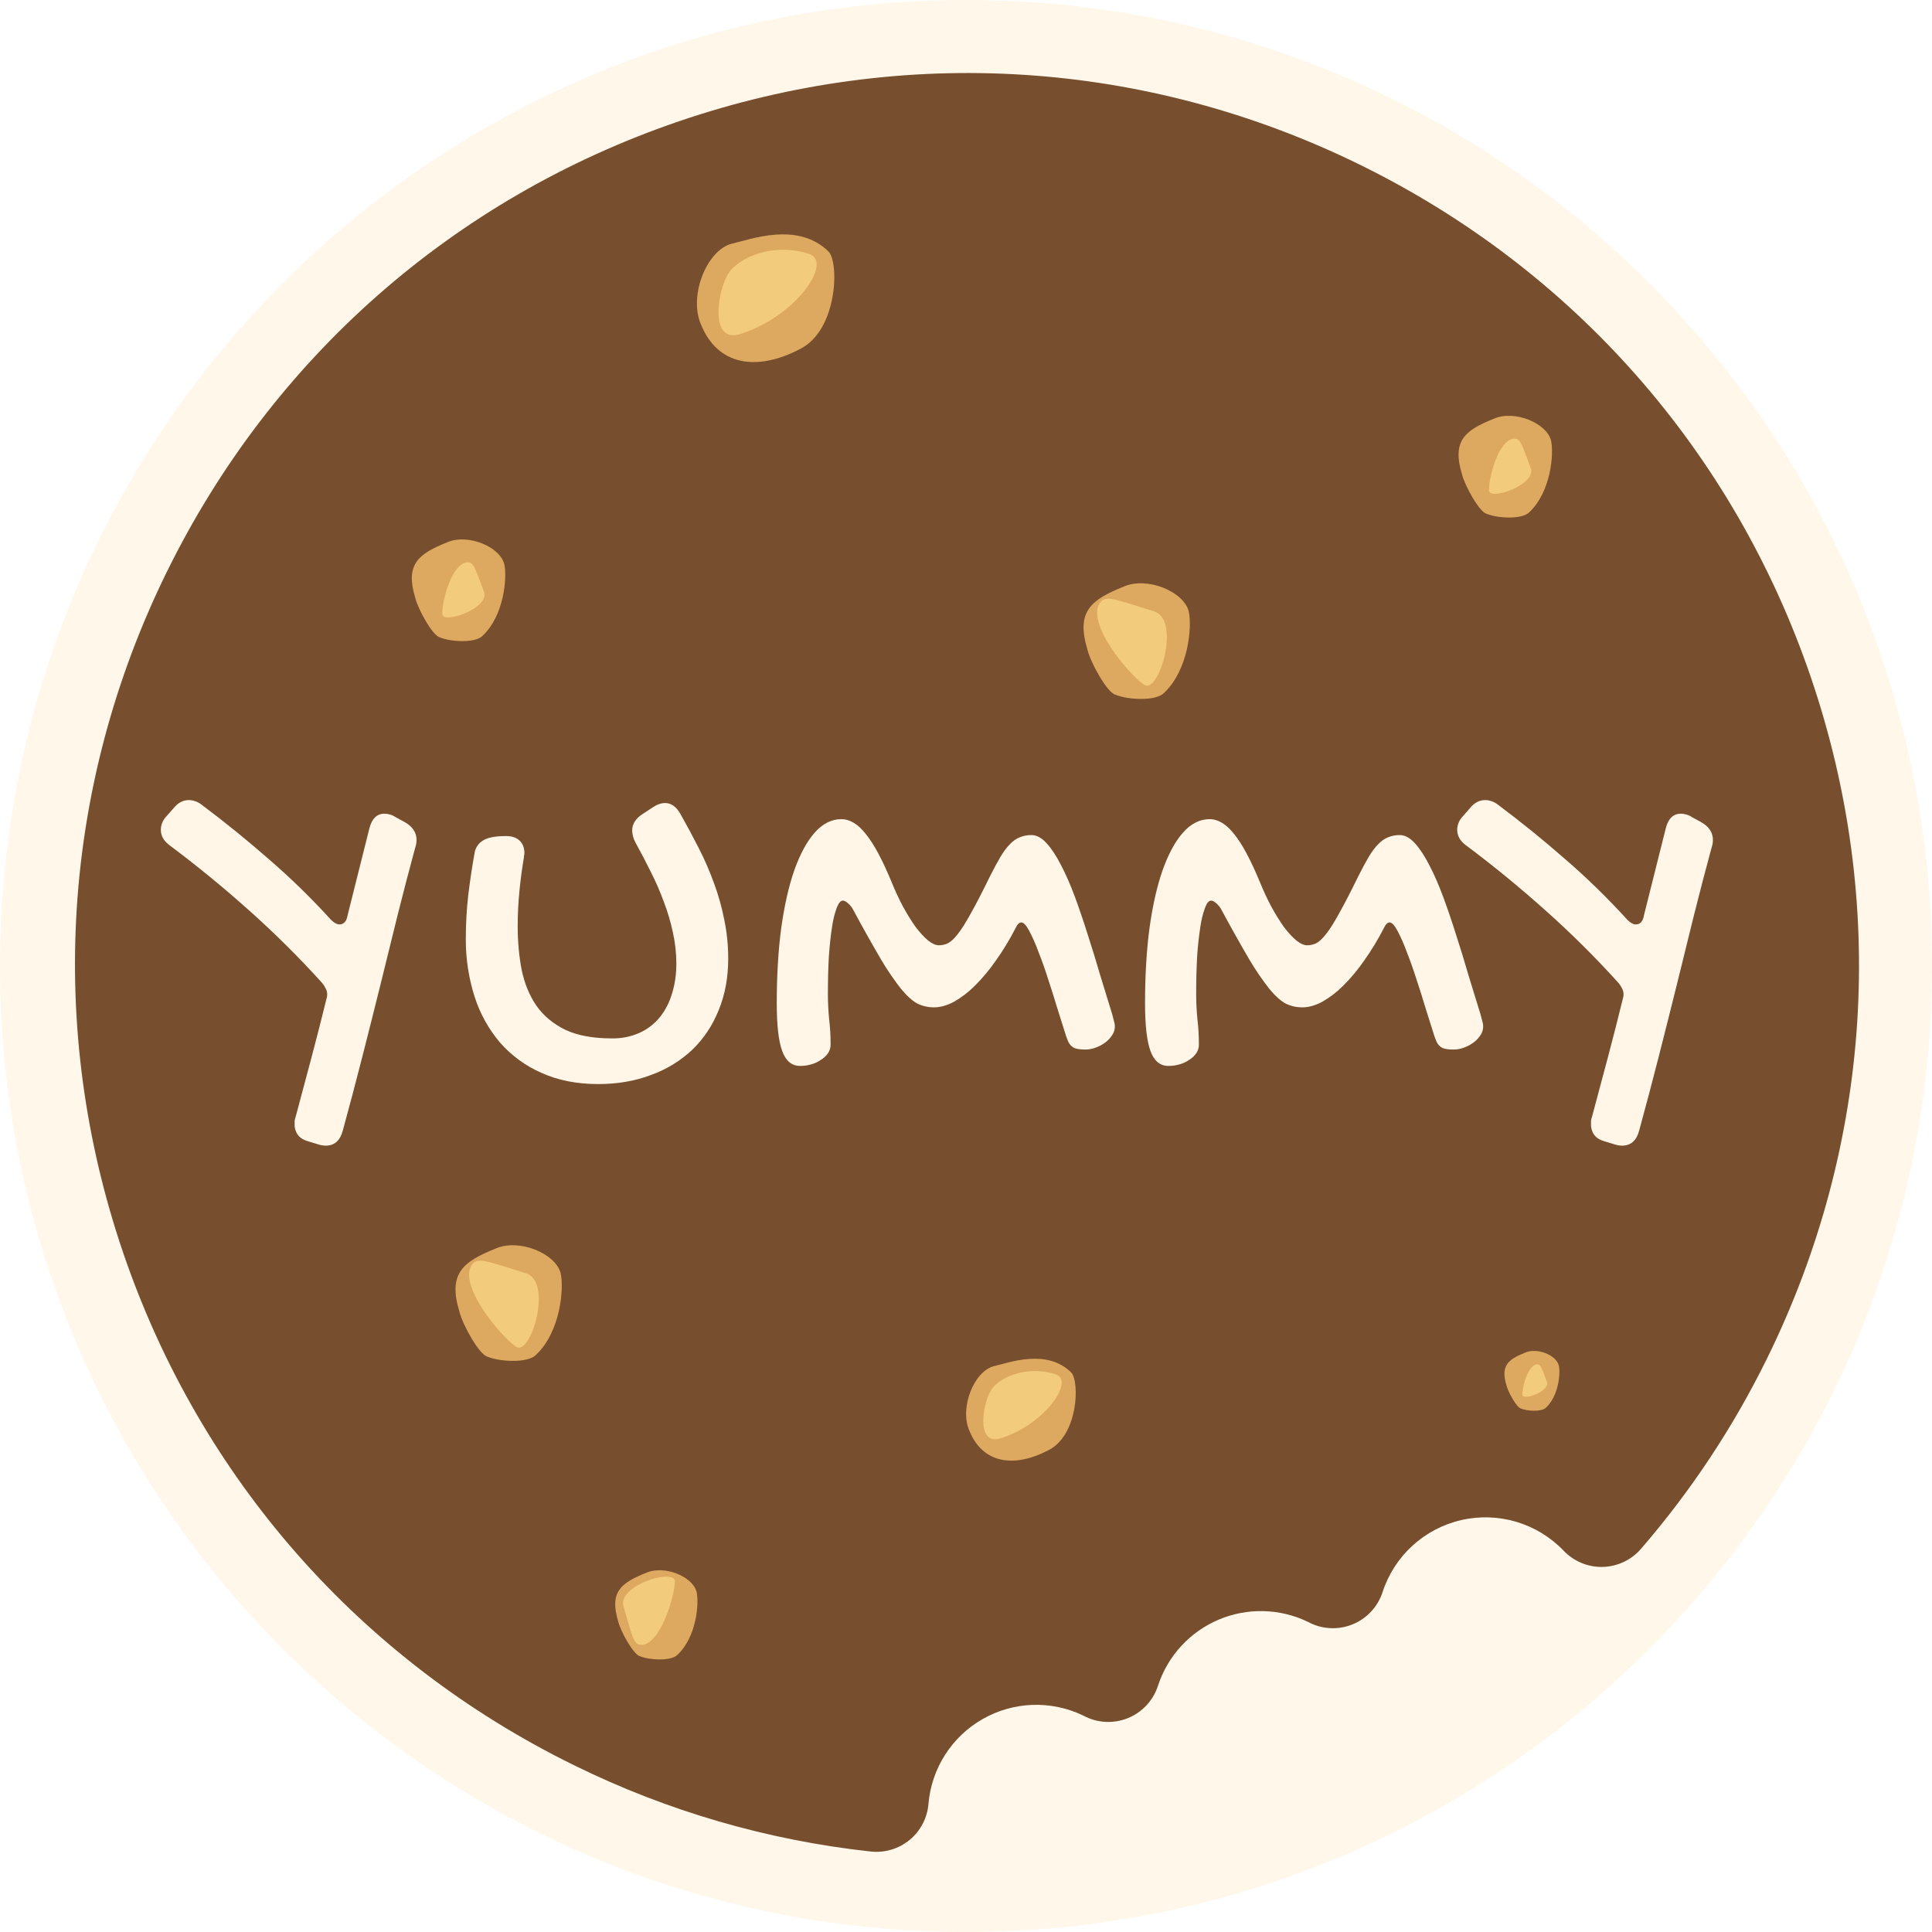
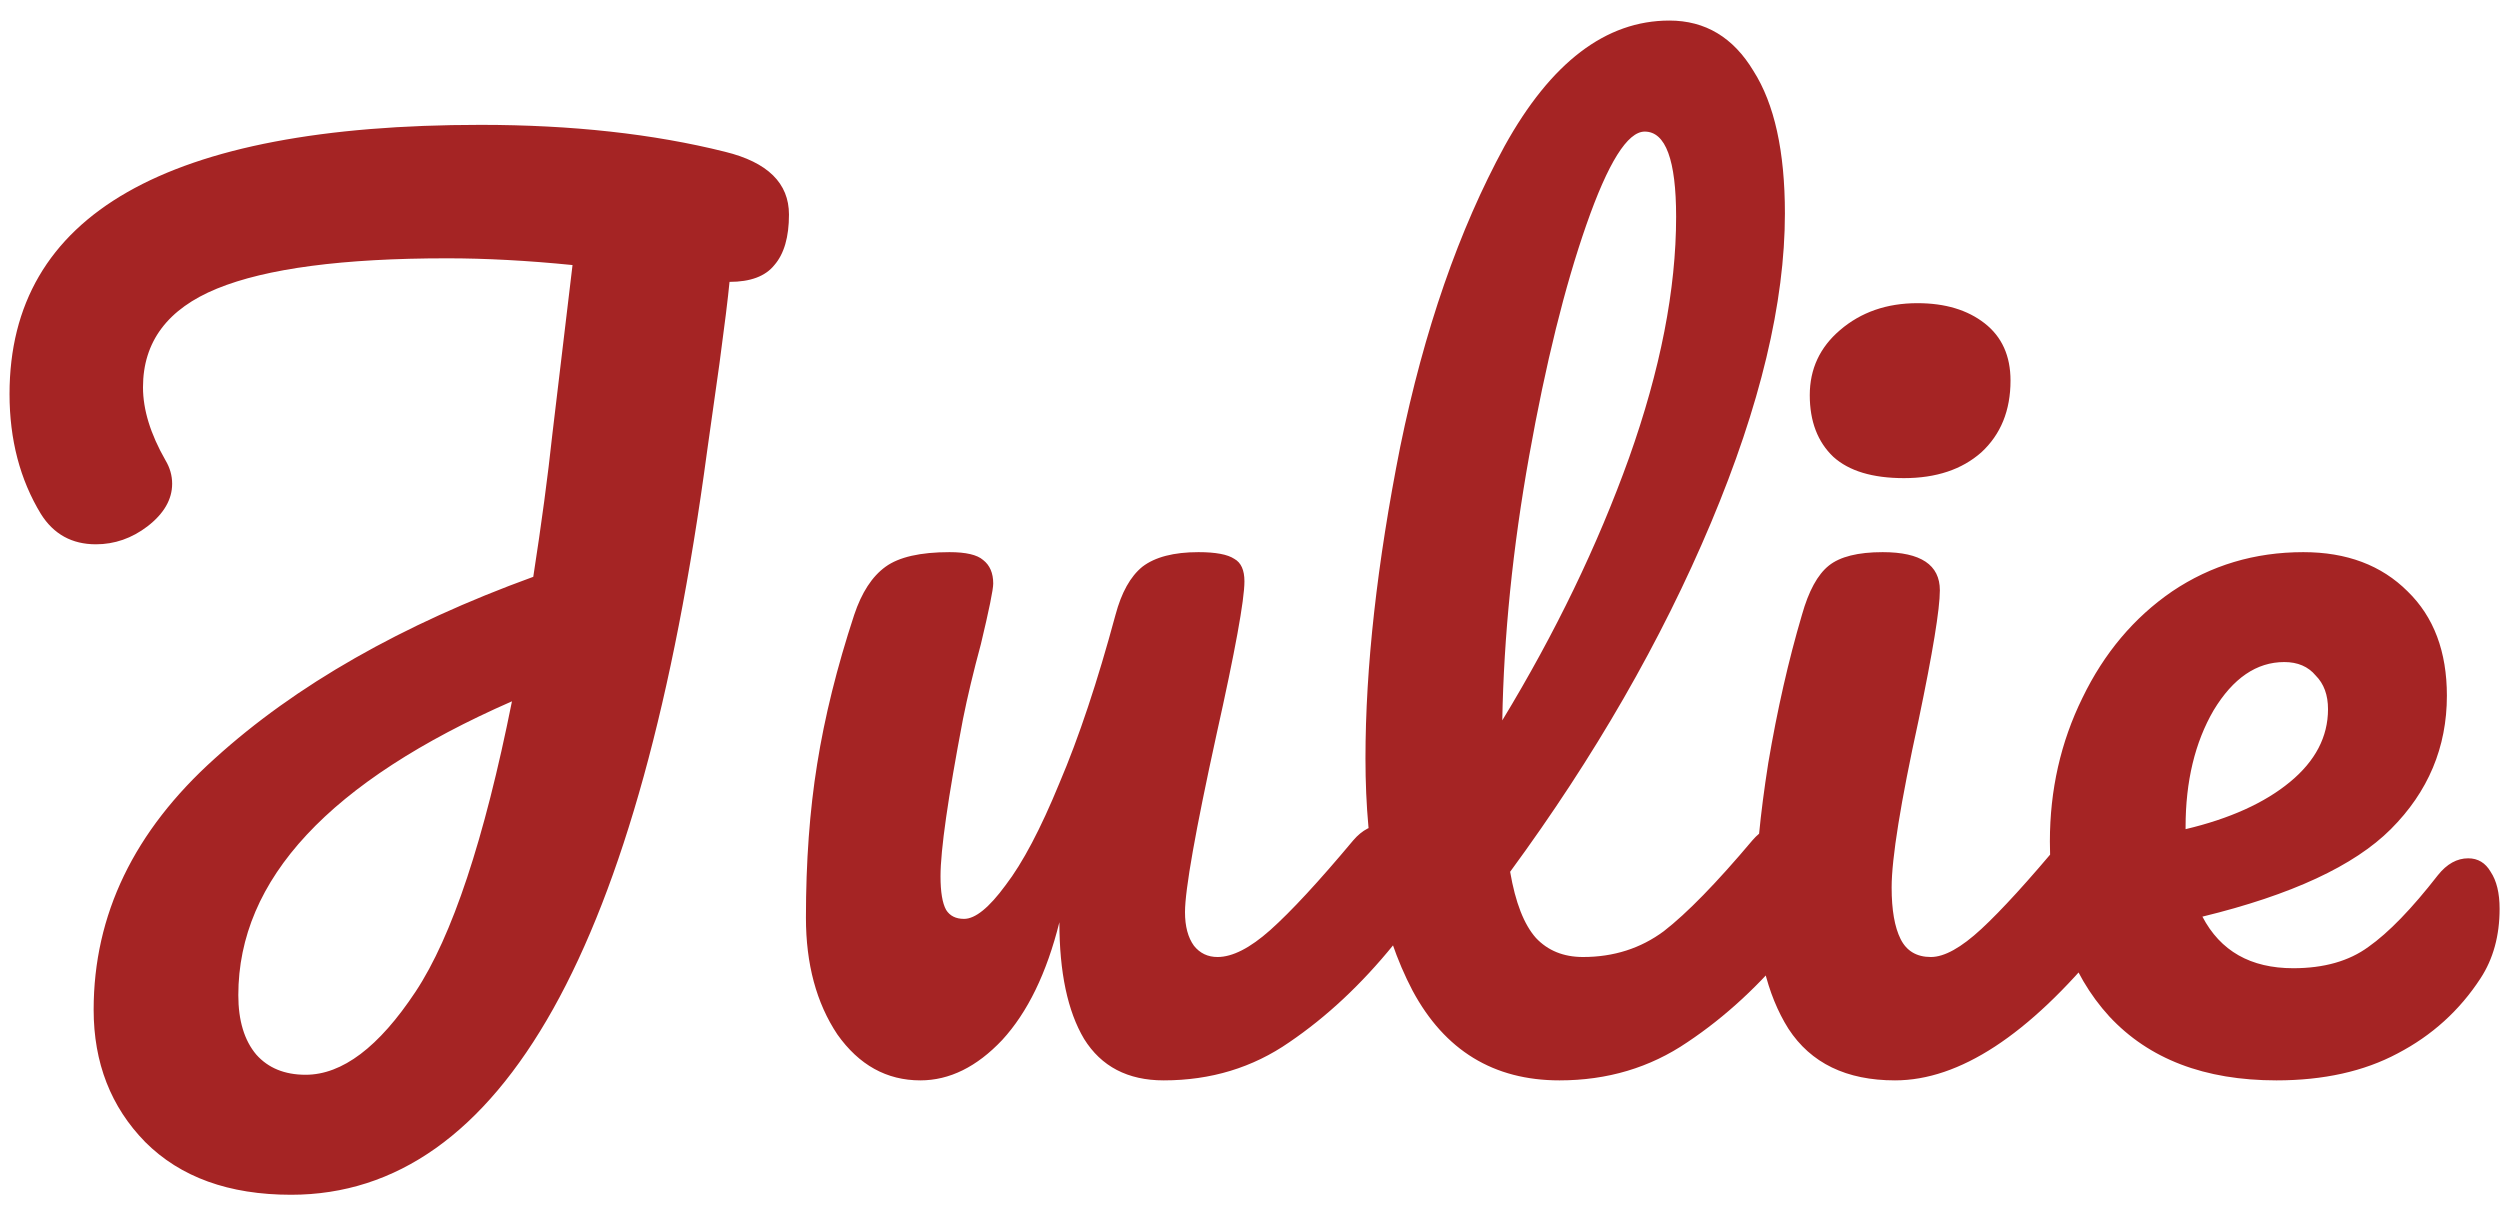
- <svg xmlns="http://www.w3.org/2000/svg" width="79" height="79" fill="none">
-   <circle cx="39.5" cy="39.5" r="39.5" fill="#FFF7E9" />
-   <path fill="#774E2E" d="M6.818 23.392C11.11 14.65 18.548 8.104 27.764 4.959 36.98 1.814 46.868 2.445 55.61 6.737c8.74 4.291 15.286 11.73 18.432 20.945 3.146 9.216 2.514 19.104-1.777 27.845a36.562 36.562 0 0 1-5.166 7.807 2.136 2.136 0 0 1-3.161.076 4.424 4.424 0 0 0-7.404 1.691 2.136 2.136 0 0 1-3.055 1.216 4.424 4.424 0 0 0-6.13 2.618 2.136 2.136 0 0 1-3.054 1.215 4.424 4.424 0 0 0-6.33 3.611 2.135 2.135 0 0 1-2.36 1.948 36.34 36.34 0 0 1-12.13-3.527C14.732 67.89 8.186 60.452 5.04 51.236c-3.146-9.215-2.515-19.104 1.777-27.844Z" />
-   <path fill="#FFF6E7" d="M6.932 34.562c-.237-.176-.355-.386-.355-.63 0-.094.017-.185.05-.273a.84.84 0 0 1 .183-.285l.295-.335c.176-.216.382-.324.619-.324a.79.79 0 0 1 .264.05c.088.027.18.078.274.153a46.33 46.33 0 0 1 2.73 2.213 29.31 29.31 0 0 1 2.549 2.487c.128.122.24.182.335.182.182 0 .294-.121.335-.365l.893-3.563c.102-.4.308-.6.62-.6a.81.81 0 0 1 .212.031c.082.02.163.058.244.112l.355.193c.332.183.498.43.498.741 0 .102-.02.213-.061.335-.23.846-.464 1.74-.7 2.68l-.711 2.883a480.25 480.25 0 0 1-.751 2.985 175.592 175.592 0 0 1-.792 2.994c-.109.413-.342.62-.7.62-.102 0-.214-.02-.336-.061l-.335-.102c-.21-.054-.362-.142-.457-.264a.705.705 0 0 1-.142-.447v-.142a.712.712 0 0 1 .041-.162c.216-.805.43-1.604.64-2.396a136.227 136.227 0 0 0 .64-2.507.575.575 0 0 0 .01-.112.48.48 0 0 0-.062-.233 1.024 1.024 0 0 0-.142-.224 38.812 38.812 0 0 0-2.995-2.974 47.882 47.882 0 0 0-3.248-2.66Zm12.47.335a.728.728 0 0 1 .346-.528c.19-.122.504-.182.944-.182.237 0 .42.06.548.182.135.122.203.291.203.508a.381.381 0 0 1-.01.091.376.376 0 0 0-.01.092c-.075.44-.136.896-.183 1.37-.047.474-.071.954-.071 1.441 0 .63.054 1.225.162 1.787.115.555.315 1.042.6 1.462.29.413.683.741 1.177.985.5.237 1.137.355 1.908.355a2.67 2.67 0 0 0 1.148-.233 2.27 2.27 0 0 0 .822-.64c.223-.278.389-.602.497-.975.115-.372.173-.774.173-1.208 0-.433-.048-.86-.142-1.279a8.097 8.097 0 0 0-.366-1.238 10.682 10.682 0 0 0-.528-1.218c-.196-.4-.406-.802-.63-1.208a1.099 1.099 0 0 1-.141-.498c0-.264.139-.487.416-.67l.416-.274c.183-.122.355-.183.518-.183.25 0 .46.153.63.457.256.454.503.914.74 1.38.237.461.444.935.62 1.422.182.487.325.992.426 1.513.108.514.162 1.045.162 1.593 0 .765-.128 1.462-.385 2.092-.25.629-.61 1.17-1.076 1.624a4.84 4.84 0 0 1-1.685 1.035c-.65.25-1.374.376-2.173.376-.866 0-1.638-.152-2.314-.457a4.804 4.804 0 0 1-1.696-1.238 5.457 5.457 0 0 1-1.045-1.889 7.663 7.663 0 0 1-.356-2.375c0-.596.034-1.191.102-1.787.074-.602.159-1.164.254-1.685Zm22.359 2.822c-.082 0-.153.065-.214.193-.257.501-.53.954-.822 1.36a7.278 7.278 0 0 1-.863 1.036 4.021 4.021 0 0 1-.863.66c-.284.149-.551.223-.802.223-.243 0-.47-.05-.68-.152-.203-.108-.426-.308-.67-.6a10.951 10.951 0 0 1-.822-1.207 61.726 61.726 0 0 1-1.127-2.01.915.915 0 0 0-.233-.295c-.075-.067-.142-.101-.203-.101-.088 0-.17.095-.244.284a3.738 3.738 0 0 0-.193.782c-.054.331-.098.734-.132 1.208-.027.467-.04.985-.04 1.553 0 .338.017.677.05 1.015.041.339.061.687.061 1.046a.64.64 0 0 1-.101.345.93.93 0 0 1-.274.264 1.27 1.27 0 0 1-.396.193 1.564 1.564 0 0 1-.477.07c-.339 0-.582-.202-.731-.608-.15-.406-.223-1.056-.223-1.95 0-1.13.06-2.155.182-3.075.129-.927.308-1.72.538-2.376.237-.663.515-1.174.833-1.533.325-.365.687-.548 1.086-.548.352 0 .687.203 1.005.61.325.399.673 1.048 1.046 1.948.148.366.307.708.477 1.026.175.318.348.595.517.832.176.23.346.413.508.548.162.129.308.193.436.193.129 0 .25-.027.366-.081.122-.06.257-.186.406-.376.156-.196.335-.48.538-.852.21-.373.467-.87.771-1.493.163-.325.308-.595.437-.812.129-.216.257-.389.386-.517.128-.136.264-.23.406-.285a1.2 1.2 0 0 1 .477-.091c.21 0 .416.112.62.335.202.223.399.521.588.893.196.372.386.806.569 1.3.182.494.358 1.011.527 1.553.176.541.346 1.093.508 1.655l.487 1.583c.04.15.068.254.081.315a.632.632 0 0 1-.081.548c-.068.108-.159.207-.274.295a1.48 1.48 0 0 1-.396.213 1.19 1.19 0 0 1-.426.08c-.19 0-.339-.02-.447-.06a.53.53 0 0 1-.243-.244 3.523 3.523 0 0 1-.173-.487c-.081-.264-.18-.575-.295-.934-.108-.365-.23-.751-.365-1.157a16.17 16.17 0 0 0-.396-1.117 6.7 6.7 0 0 0-.375-.853c-.122-.23-.23-.345-.325-.345Zm15.059 0c-.081 0-.152.065-.213.193-.257.501-.532.954-.822 1.36a7.278 7.278 0 0 1-.863 1.036 4.019 4.019 0 0 1-.863.66c-.284.149-.552.223-.802.223-.244 0-.47-.05-.68-.152-.203-.108-.427-.308-.67-.6a10.951 10.951 0 0 1-.823-1.207 61.916 61.916 0 0 1-1.127-2.01.915.915 0 0 0-.233-.295c-.074-.067-.142-.101-.203-.101-.088 0-.17.095-.244.284a3.732 3.732 0 0 0-.193.782 13.69 13.69 0 0 0-.132 1.208c-.027.467-.04.985-.04 1.553 0 .338.017.677.05 1.015.041.339.061.687.061 1.046a.64.64 0 0 1-.101.345.93.93 0 0 1-.274.264 1.27 1.27 0 0 1-.396.193 1.564 1.564 0 0 1-.477.07c-.338 0-.582-.202-.731-.608-.149-.406-.223-1.056-.223-1.95 0-1.13.06-2.155.182-3.075.129-.927.308-1.72.538-2.376.237-.663.515-1.174.833-1.533.325-.365.687-.548 1.086-.548.352 0 .687.203 1.005.61.325.399.673 1.048 1.046 1.948.149.366.308.708.477 1.026a8.6 8.6 0 0 0 .517.832c.176.23.346.413.508.548.163.129.308.193.437.193.128 0 .25-.027.365-.081.122-.06.257-.186.406-.376.156-.196.335-.48.538-.852.21-.373.467-.87.772-1.493.162-.325.308-.595.436-.812.129-.216.257-.389.386-.517.128-.136.264-.23.406-.285a1.2 1.2 0 0 1 .477-.091c.21 0 .416.112.62.335.202.223.399.521.588.893.196.372.386.806.569 1.3.182.494.358 1.011.528 1.553.176.541.345 1.093.507 1.655l.487 1.583c.041.15.068.254.082.315a.632.632 0 0 1-.081.548 1.121 1.121 0 0 1-.275.295 1.48 1.48 0 0 1-.396.213 1.19 1.19 0 0 1-.426.08c-.19 0-.338-.02-.447-.06a.53.53 0 0 1-.243-.244 3.523 3.523 0 0 1-.173-.487c-.081-.264-.18-.575-.294-.934-.108-.365-.23-.751-.366-1.157a16.17 16.17 0 0 0-.396-1.117 6.7 6.7 0 0 0-.375-.853c-.122-.23-.23-.345-.325-.345Zm3.12-3.157c-.236-.176-.354-.386-.354-.63 0-.094.017-.185.05-.273a.84.84 0 0 1 .183-.285l.294-.335c.176-.216.383-.324.62-.324a.79.79 0 0 1 .264.05c.088.027.179.078.274.153.947.71 1.858 1.448 2.73 2.213.88.758 1.73 1.587 2.549 2.487.128.122.24.182.335.182.182 0 .294-.121.335-.365l.893-3.563c.101-.4.308-.6.62-.6a.81.81 0 0 1 .212.031c.082.02.163.058.244.112l.355.193c.332.183.498.43.498.741 0 .102-.02.213-.061.335-.23.846-.464 1.74-.7 2.68l-.711 2.883a480.25 480.25 0 0 1-.751 2.985 175.592 175.592 0 0 1-.792 2.994c-.109.413-.342.62-.7.62-.102 0-.214-.02-.336-.061l-.335-.102c-.21-.054-.362-.142-.457-.264a.706.706 0 0 1-.142-.447v-.142a.717.717 0 0 1 .04-.162c.218-.805.43-1.604.64-2.396a136.226 136.226 0 0 0 .64-2.507.567.567 0 0 0 .01-.112.48.48 0 0 0-.06-.233 1.024 1.024 0 0 0-.143-.224 38.794 38.794 0 0 0-2.995-2.974 47.867 47.867 0 0 0-3.248-2.66Z" />
-   <path fill="#DDA85F" d="M63.423 18.015c-.179-.718-1.492-1.258-2.328-.898-1.194.479-1.731.898-1.314 2.276.12.48.717 1.558 1.015 1.618.418.18 1.433.24 1.732-.06.895-.839 1.015-2.396.895-2.936Z" />
-   <path fill="#F2CB7D" d="M60.893 20.086c.11.368 1.92-.282 1.705-.935-.418-1.098-.428-1.263-.777-1.2-.648.205-.99 1.848-.928 2.135Z" />
-   <path fill="#DDA85F" d="M20.621 23.07c-.179-.719-1.492-1.258-2.328-.898-1.194.479-1.731.898-1.313 2.276.119.48.716 1.558 1.014 1.617.418.18 1.433.24 1.732-.06.895-.838 1.015-2.396.895-2.935Z" />
-   <path fill="#F2CB7D" d="M18.091 25.14c.11.368 1.92-.282 1.705-.934-.418-1.098-.428-1.264-.777-1.201-.648.206-.989 1.848-.928 2.136Z" />
-   <path fill="#DDA85F" d="M63.74 55.835c-.104-.423-.877-.74-1.369-.529-.702.282-1.018.529-.772 1.34.07.281.421.916.597.95.245.107.843.142 1.018-.034.527-.494.597-1.41.527-1.727Z" />
-   <path fill="#F2CB7D" d="M62.252 57.053c.065.216 1.13-.166 1.003-.55-.246-.646-.252-.743-.457-.707-.38.121-.582 1.088-.546 1.257Z" />
-   <path fill="#DDA85F" d="M29.926 9.964c-1.014.253-1.774 2.111-1.267 3.294.676 1.69 2.28 1.943 4.054 1.014 1.52-.76 1.605-3.464 1.183-3.97-1.267-1.267-3.21-.507-3.97-.338Z" />
-   <path fill="#F2CB7D" d="M29.874 11.057c-.506.591-.929 2.957.338 2.619 2.28-.676 3.886-2.957 2.872-3.295-1.267-.422-2.618 0-3.21.676Z" />
-   <path fill="#DDA85F" d="M40.644 55.862c-.809.203-1.416 1.686-1.011 2.63.54 1.348 1.82 1.55 3.236.809 1.214-.607 1.281-2.765.944-3.17-1.012-1.01-2.562-.404-3.169-.269Z" />
-   <path fill="#F2CB7D" d="M40.603 56.735c-.405.472-.742 2.36.27 2.09 1.82-.54 3.101-2.36 2.292-2.63-1.011-.337-2.09 0-2.562.54Z" />
-   <path fill="#DDA85F" d="M48.609 25.003c-.204-.818-1.698-1.431-2.648-1.022-1.358.545-1.97 1.022-1.494 2.589.136.545.815 1.771 1.154 1.84.476.203 1.63.272 1.97-.069 1.018-.954 1.154-2.725 1.018-3.338Z" />
-   <path fill="#F2CB7D" d="M46.834 28.028c.586.226 1.434-2.647.376-3.024-1.833-.566-2.06-.717-2.306-.225-.34 1.002 1.495 3.041 1.93 3.249Z" />
-   <path fill="#DDA85F" d="M22.927 52.07c-.203-.818-1.697-1.43-2.647-1.022-1.358.545-1.97 1.022-1.494 2.589.136.545.815 1.771 1.154 1.84.475.204 1.63.272 1.97-.069 1.017-.954 1.153-2.725 1.017-3.338Z" />
-   <path fill="#F2CB7D" d="M21.152 55.095c.586.226 1.435-2.647.377-3.024-1.834-.566-2.06-.717-2.306-.225-.34 1.001 1.495 3.041 1.93 3.249Z" />
-   <path fill="#DDA85F" d="M28.485 65.095c-.158-.63-1.314-1.103-2.05-.788-1.051.42-1.524.788-1.156 1.997.105.42.63 1.367.893 1.42.368.157 1.262.21 1.524-.053.789-.736.894-2.103.789-2.576Z" />
-   <path fill="#F2CB7D" d="M27.592 64.623c-.105-.474-2.313.21-2.103 1.05.42 1.42.42 1.63.841 1.578.789-.21 1.314-2.26 1.262-2.629Z" />
+ <svg xmlns="http://www.w3.org/2000/svg" width="107" height="52" viewBox="0 0 107 52" fill="none" id="logo">
+   <path d="M33.768 9.184C33.768 10.144 33.56 10.864 33.144 11.344C32.76 11.824 32.12 12.064 31.224 12.064C31.16 12.736 31.016 13.904 30.792 15.568C30.472 17.808 30.296 19.056 30.264 19.312C27.416 40.528 21.48 51.136 12.456 51.136C9.8 51.136 7.72 50.384 6.216 48.88C4.744 47.376 4.008 45.488 4.008 43.216C4.008 39.152 5.736 35.568 9.192 32.464C12.648 29.328 17.192 26.736 22.824 24.688C23.176 22.416 23.448 20.384 23.64 18.592L24.504 11.344C22.584 11.152 20.792 11.056 19.128 11.056C14.68 11.056 11.4 11.488 9.288 12.352C7.176 13.216 6.12 14.624 6.12 16.576C6.12 17.536 6.44 18.576 7.08 19.696C7.272 20.016 7.368 20.352 7.368 20.704C7.368 21.376 7.016 21.984 6.312 22.528C5.64 23.04 4.904 23.296 4.104 23.296C3.08 23.296 2.296 22.864 1.752 22C0.856 20.528 0.408 18.816 0.408 16.864C0.408 9.184 7.128 5.344 20.568 5.344C24.472 5.344 27.96 5.728 31.032 6.496C32.856 6.944 33.768 7.84 33.768 9.184ZM13.08 46C14.648 46 16.216 44.816 17.784 42.448C19.352 40.08 20.728 35.936 21.912 30.016C14.104 33.44 10.2 37.632 10.2 42.592C10.2 43.68 10.456 44.528 10.968 45.136C11.48 45.712 12.184 46 13.08 46ZM39.39 46.24C37.95 46.24 36.766 45.584 35.838 44.272C34.942 42.928 34.494 41.264 34.494 39.28C34.494 36.88 34.654 34.688 34.974 32.704C35.294 30.688 35.822 28.56 36.558 26.32C36.878 25.36 37.326 24.672 37.902 24.256C38.478 23.84 39.39 23.632 40.638 23.632C41.342 23.632 41.822 23.744 42.078 23.968C42.366 24.192 42.51 24.528 42.51 24.976C42.51 25.232 42.334 26.096 41.982 27.568C41.662 28.752 41.406 29.824 41.214 30.784C40.574 34.144 40.254 36.384 40.254 37.504C40.254 38.176 40.334 38.656 40.494 38.944C40.654 39.2 40.91 39.328 41.262 39.328C41.742 39.328 42.334 38.848 43.038 37.888C43.774 36.928 44.542 35.472 45.342 33.52C46.174 31.568 46.974 29.168 47.742 26.32C47.998 25.36 48.382 24.672 48.894 24.256C49.438 23.84 50.238 23.632 51.294 23.632C52.03 23.632 52.542 23.728 52.83 23.92C53.118 24.08 53.262 24.4 53.262 24.88C53.262 25.68 52.862 27.872 52.062 31.456C51.166 35.552 50.718 38.08 50.718 39.04C50.718 39.648 50.846 40.128 51.102 40.48C51.358 40.8 51.694 40.96 52.11 40.96C52.75 40.96 53.502 40.576 54.366 39.808C55.262 39.008 56.446 37.728 57.918 35.968C58.302 35.52 58.734 35.296 59.214 35.296C59.63 35.296 59.95 35.488 60.174 35.872C60.43 36.256 60.558 36.784 60.558 37.456C60.558 38.736 60.254 39.728 59.646 40.432C58.27 42.128 56.782 43.52 55.182 44.608C53.614 45.696 51.822 46.24 49.806 46.24C48.27 46.24 47.134 45.648 46.398 44.464C45.694 43.28 45.342 41.616 45.342 39.472C44.798 41.648 43.982 43.328 42.894 44.512C41.806 45.664 40.638 46.24 39.39 46.24ZM76.298 35.296C76.714 35.296 77.034 35.488 77.258 35.872C77.514 36.256 77.642 36.784 77.642 37.456C77.642 38.736 77.338 39.728 76.73 40.432C75.354 42.128 73.85 43.52 72.218 44.608C70.618 45.696 68.794 46.24 66.746 46.24C63.93 46.24 61.834 44.96 60.458 42.4C59.114 39.84 58.442 36.528 58.442 32.464C58.442 28.56 58.938 24.112 59.93 19.12C60.954 14.128 62.442 9.84 64.394 6.256C66.378 2.672 68.73 0.88 71.45 0.88C72.986 0.88 74.186 1.6 75.05 3.04C75.946 4.448 76.394 6.48 76.394 9.136C76.394 12.944 75.338 17.36 73.226 22.384C71.114 27.408 68.25 32.384 64.634 37.312C64.858 38.624 65.226 39.568 65.738 40.144C66.25 40.688 66.922 40.96 67.754 40.96C69.066 40.96 70.218 40.592 71.21 39.856C72.202 39.088 73.466 37.792 75.002 35.968C75.386 35.52 75.818 35.296 76.298 35.296ZM70.394 5.632C69.658 5.632 68.826 6.96 67.898 9.616C66.97 12.272 66.154 15.568 65.45 19.504C64.746 23.44 64.362 27.216 64.298 30.832C66.57 27.088 68.378 23.344 69.722 19.6C71.066 15.824 71.738 12.384 71.738 9.28C71.738 6.848 71.29 5.632 70.394 5.632ZM81.49 20.464C80.146 20.464 79.138 20.16 78.466 19.552C77.794 18.912 77.458 18.032 77.458 16.912C77.458 15.792 77.89 14.864 78.754 14.128C79.65 13.36 80.754 12.976 82.066 12.976C83.25 12.976 84.21 13.264 84.946 13.84C85.682 14.416 86.05 15.232 86.05 16.288C86.05 17.568 85.634 18.592 84.802 19.36C83.97 20.096 82.866 20.464 81.49 20.464ZM81.106 46.24C79.026 46.24 77.506 45.504 76.546 44.032C75.618 42.56 75.154 40.608 75.154 38.176C75.154 36.736 75.33 34.896 75.682 32.656C76.066 30.384 76.546 28.272 77.122 26.32C77.41 25.296 77.794 24.592 78.274 24.208C78.754 23.824 79.522 23.632 80.578 23.632C82.21 23.632 83.026 24.176 83.026 25.264C83.026 26.064 82.722 27.92 82.114 30.832C81.346 34.352 80.962 36.736 80.962 37.984C80.962 38.944 81.09 39.68 81.346 40.192C81.602 40.704 82.034 40.96 82.642 40.96C83.218 40.96 83.938 40.56 84.802 39.76C85.666 38.96 86.818 37.696 88.258 35.968C88.642 35.52 89.074 35.296 89.554 35.296C89.97 35.296 90.29 35.488 90.514 35.872C90.77 36.256 90.898 36.784 90.898 37.456C90.898 38.736 90.594 39.728 89.986 40.432C86.818 44.304 83.858 46.24 81.106 46.24ZM105.639 36.736C106.055 36.736 106.375 36.928 106.599 37.312C106.855 37.696 106.983 38.224 106.983 38.896C106.983 40.048 106.711 41.04 106.167 41.872C105.271 43.248 104.087 44.32 102.615 45.088C101.175 45.856 99.447 46.24 97.431 46.24C94.359 46.24 91.975 45.328 90.279 43.504C88.583 41.648 87.735 39.152 87.735 36.016C87.735 33.808 88.199 31.76 89.127 29.872C90.055 27.952 91.335 26.432 92.967 25.312C94.631 24.192 96.503 23.632 98.583 23.632C100.439 23.632 101.927 24.192 103.047 25.312C104.167 26.4 104.727 27.888 104.727 29.776C104.727 31.984 103.927 33.888 102.327 35.488C100.759 37.056 98.071 38.304 94.263 39.232C95.031 40.704 96.327 41.44 98.151 41.44C99.463 41.44 100.535 41.136 101.367 40.528C102.231 39.92 103.223 38.896 104.343 37.456C104.727 36.976 105.159 36.736 105.639 36.736ZM97.767 28.336C96.583 28.336 95.575 29.024 94.743 30.4C93.943 31.776 93.543 33.44 93.543 35.392V35.488C95.431 35.04 96.919 34.368 98.007 33.472C99.095 32.576 99.639 31.536 99.639 30.352C99.639 29.744 99.463 29.264 99.111 28.912C98.791 28.528 98.343 28.336 97.767 28.336Z" fill="#A52424" />
</svg>
